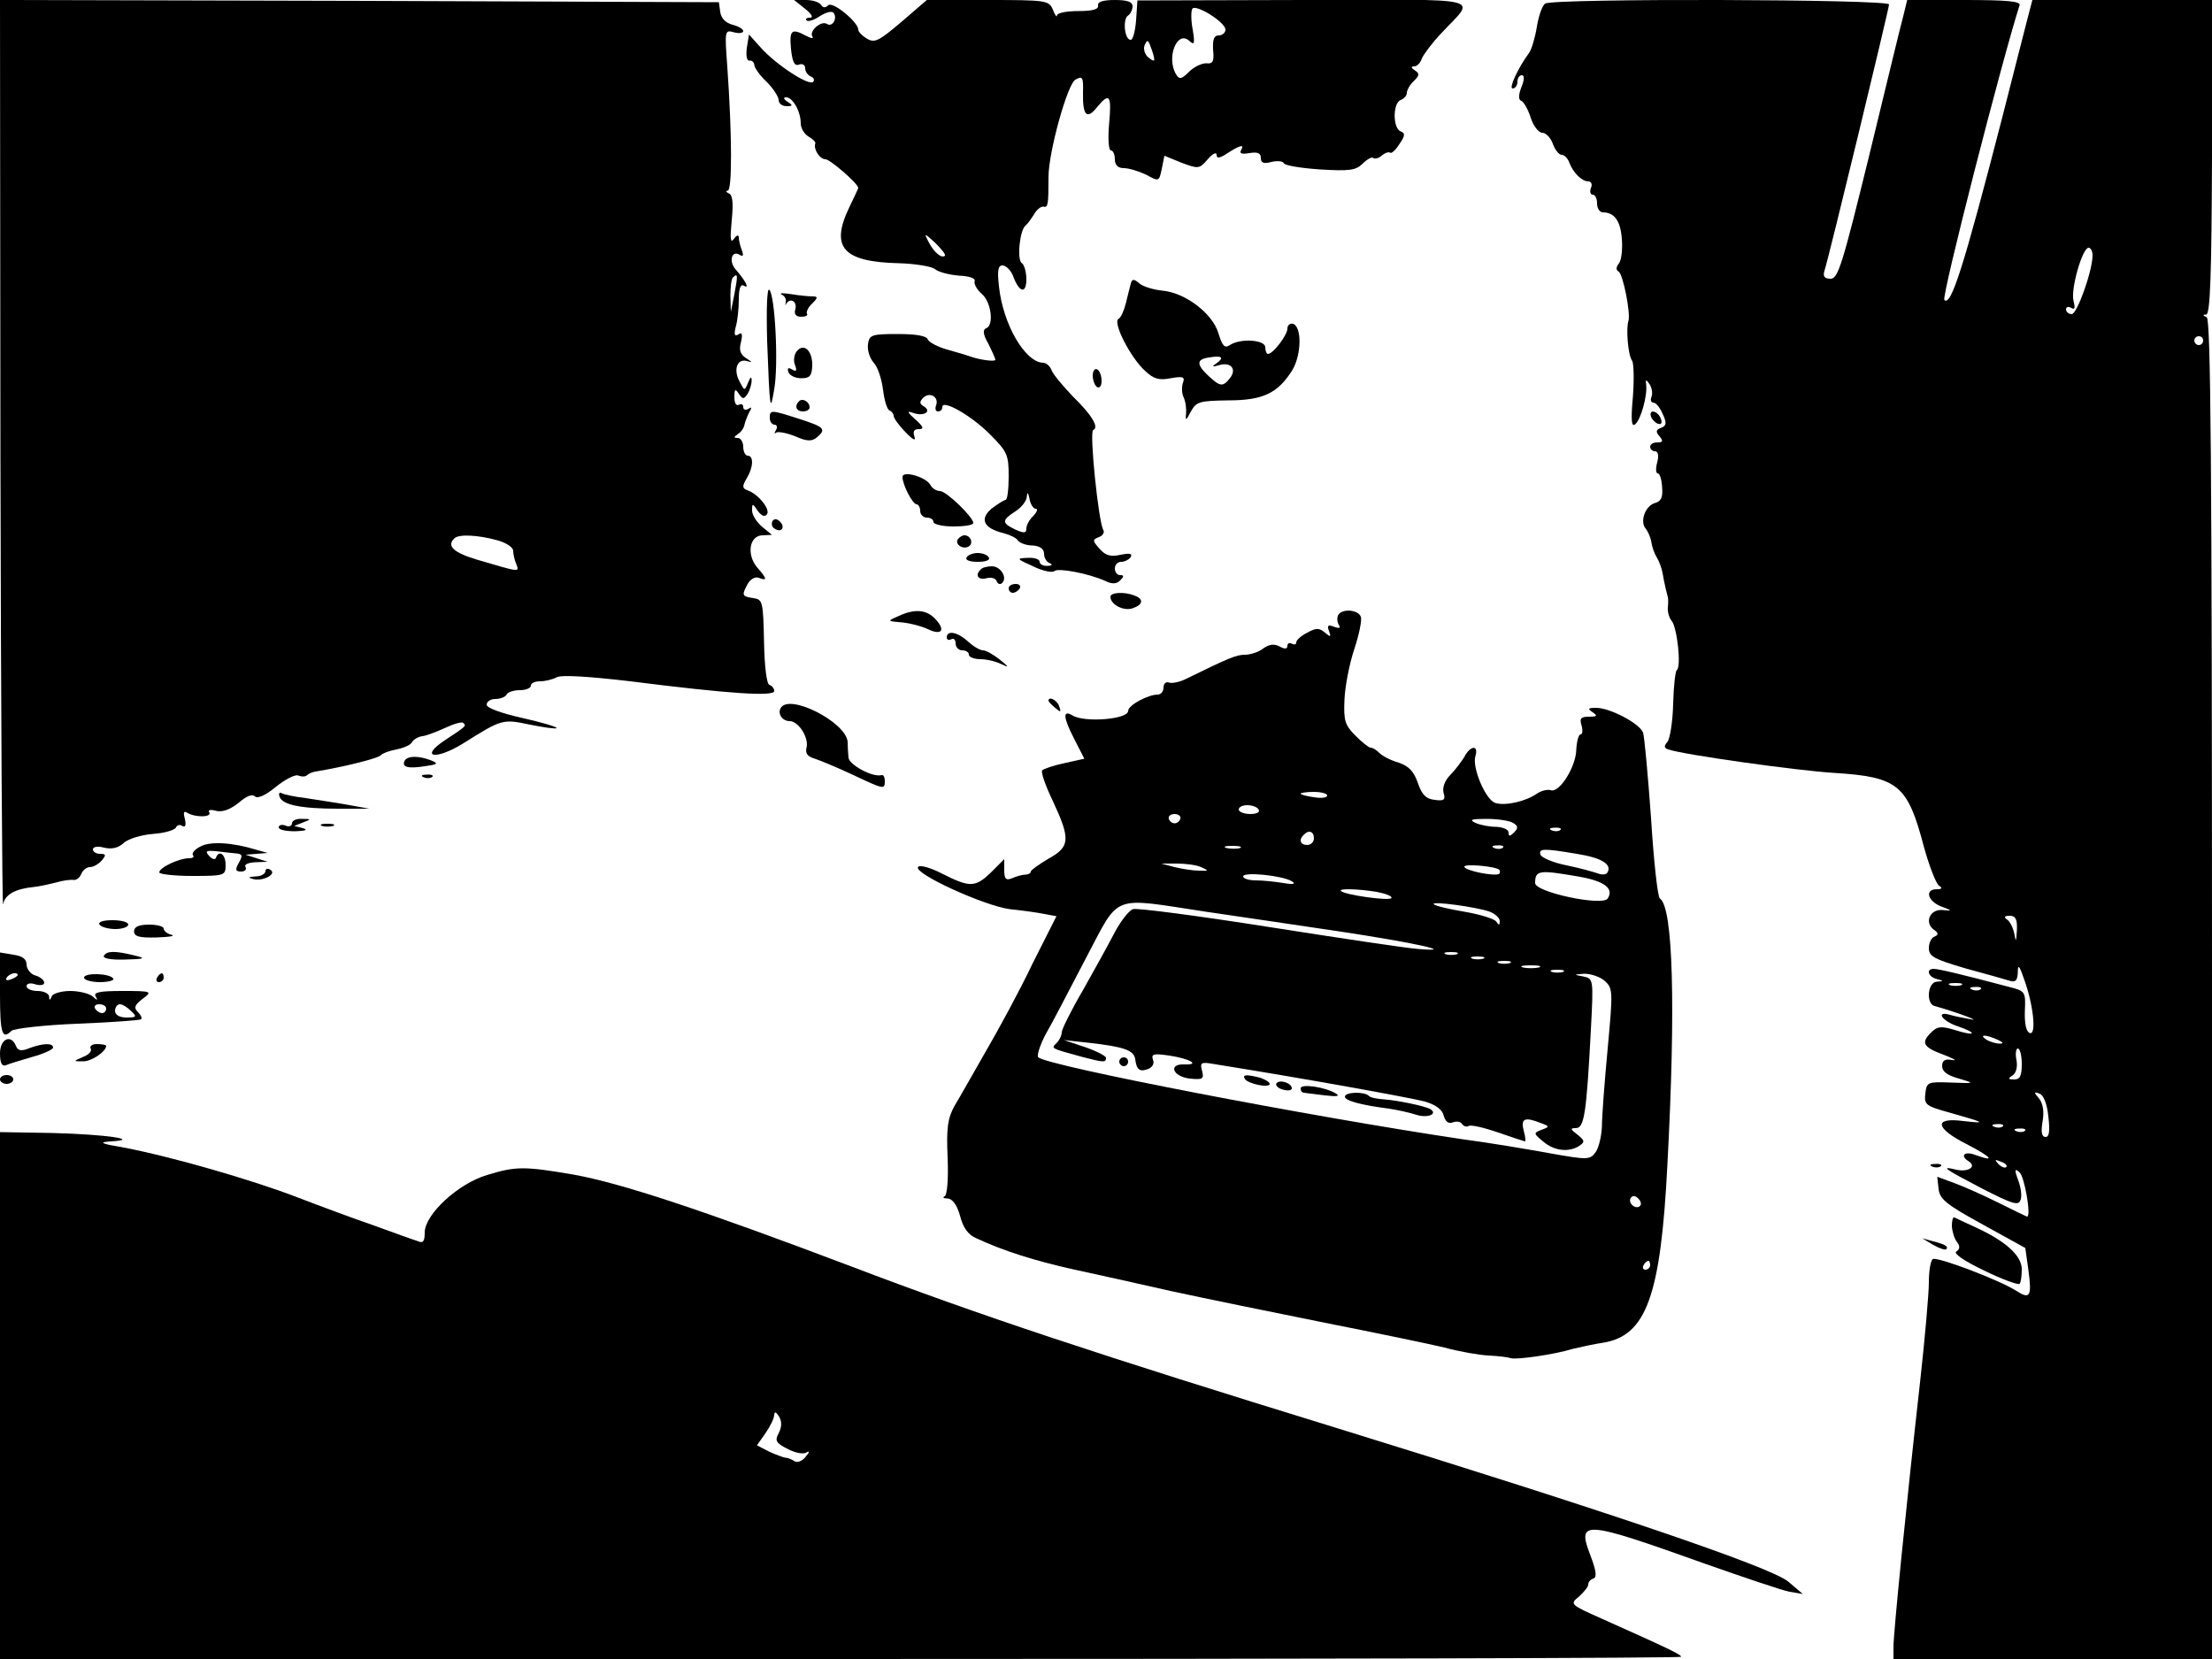
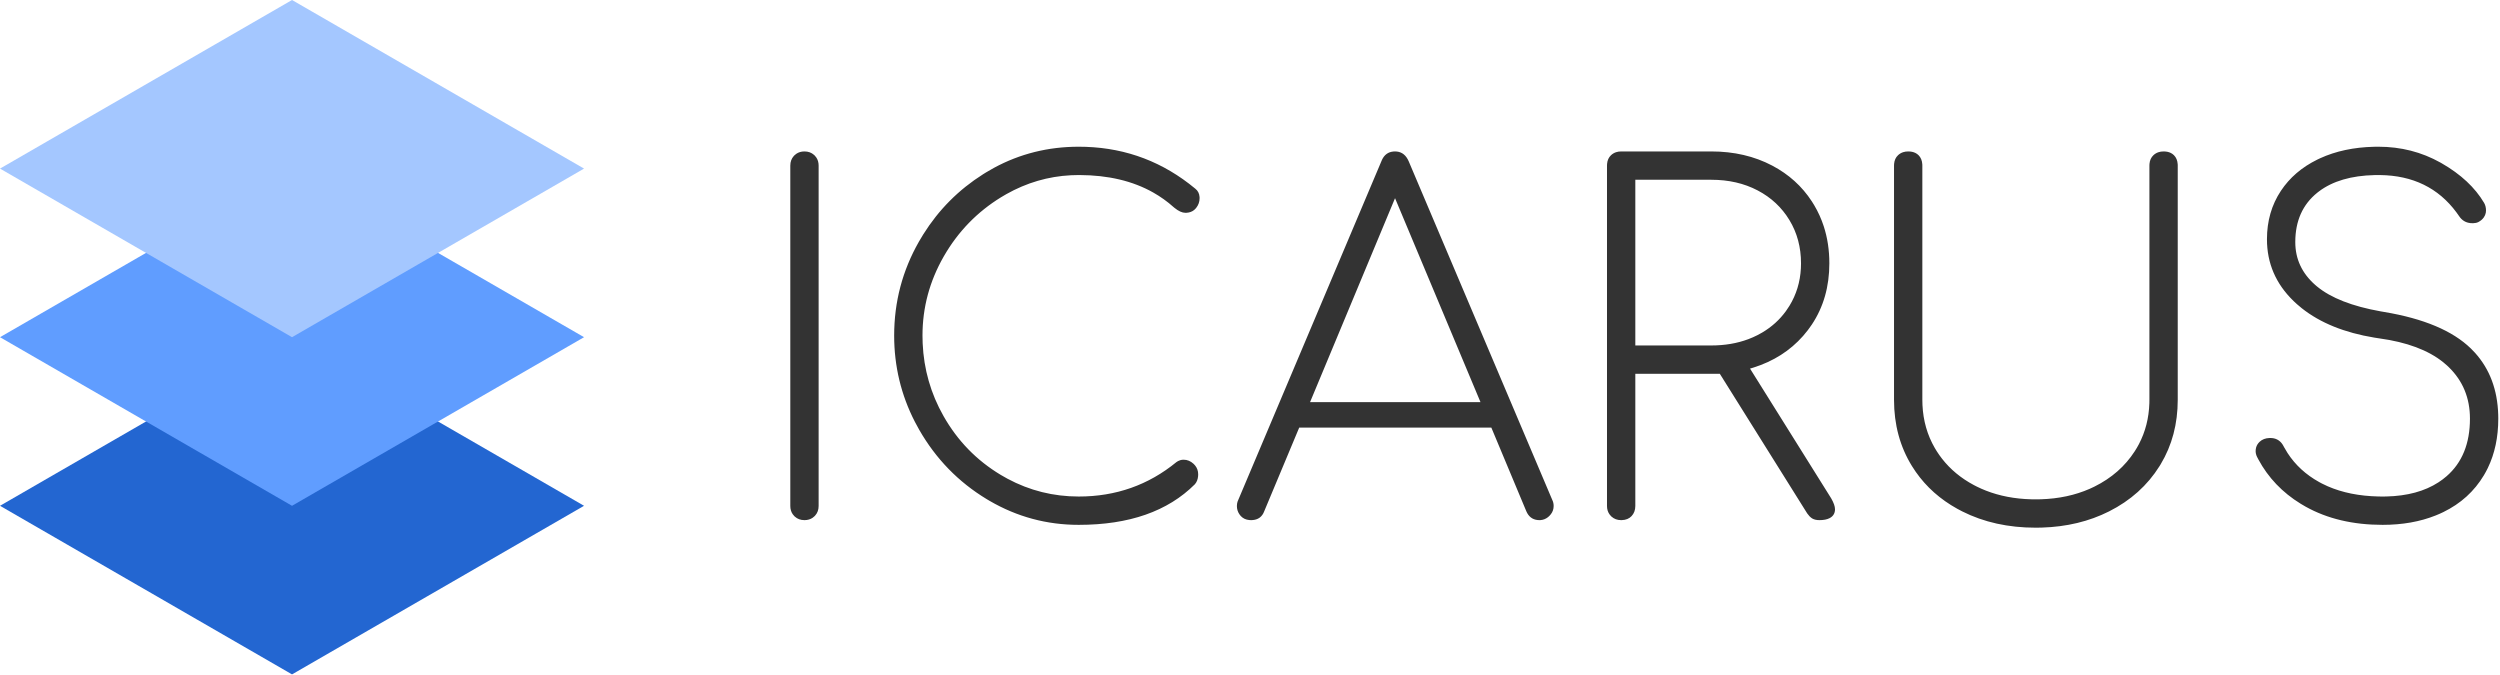
- <svg xmlns="http://www.w3.org/2000/svg" version="1.0" width="500pt" height="375pt" viewBox="0 0 500 375" preserveAspectRatio="xMidYMid meet">
-   <g transform="translate(0,375) scale(0.1,-0.1)" fill="#000000" stroke="none">
-     <path d="M1 2718 c1 -568 4 -1023 6 -1012 4 22 28 35 69 39 11 1 34 6 50 10 16 5 34 7 40 6 7 -1 14 5 18 14 3 8 12 15 19 15 8 0 20 7 27 15 10 12 10 15 -4 15 -9 0 -16 5 -16 10 0 6 11 8 25 4 17 -4 32 -1 44 10 10 10 41 19 67 21 27 2 50 9 52 15 2 5 9 7 14 3 7 -4 9 2 6 15 -4 15 -3 20 5 15 17 -11 57 -11 50 1 -4 5 3 7 16 3 14 -3 31 3 50 18 17 15 31 21 37 15 6 -6 24 2 47 21 21 17 44 29 51 26 8 -3 17 -3 20 1 4 3 12 7 19 8 62 10 143 30 148 37 3 4 19 10 35 13 16 3 32 10 35 16 4 7 15 13 24 14 9 1 32 10 52 19 19 9 37 14 40 11 7 -7 9 -6 -41 -39 -59 -39 -22 -46 40 -8 89 56 90 56 152 43 30 -6 57 -10 60 -8 2 3 -33 13 -77 23 -49 11 -81 23 -81 30 0 7 9 13 19 13 11 0 23 4 26 10 3 6 17 10 31 10 13 0 24 5 24 10 0 6 9 10 21 10 11 0 28 4 37 9 11 6 73 2 167 -9 221 -28 325 -35 325 -22 0 6 -5 12 -11 14 -6 2 -11 41 -12 98 -2 90 -3 95 -24 98 -26 4 -27 6 -13 32 6 11 17 17 25 14 20 -8 19 -2 -4 24 -24 29 -17 72 13 72 l21 1 -22 18 c-13 11 -23 27 -23 37 0 17 1 17 13 -1 9 -12 16 -14 21 -7 7 12 -21 46 -45 54 -11 4 -12 9 -1 27 15 25 16 51 2 51 -5 0 -10 9 -10 20 0 11 -6 20 -12 20 -10 0 -10 2 0 9 7 4 14 14 15 22 2 8 7 20 11 28 6 10 5 12 -2 7 -7 -4 -12 -2 -12 4 0 6 -4 8 -10 5 -6 -3 -10 4 -10 17 0 19 2 20 10 8 9 -13 11 -13 20 0 5 8 9 22 9 30 0 10 -3 8 -8 -5 -8 -19 -8 -19 -19 2 -15 27 -6 53 16 47 14 -4 13 -3 -1 6 -14 9 -17 19 -12 37 4 18 2 23 -6 17 -9 -5 -10 0 -6 17 4 13 7 41 7 62 0 26 4 36 12 31 13 -8 3 12 -20 38 -15 18 -8 43 10 32 8 -5 9 -1 5 10 -4 10 -7 23 -7 29 0 7 -5 6 -11 -3 -8 -11 -9 0 -5 42 4 40 2 58 -7 61 -6 3 -7 6 -2 6 10 1 10 124 -1 280 -6 82 -6 84 15 78 11 -3 21 -2 21 3 0 4 -11 11 -24 14 -15 4 -26 14 -28 29 l-3 22 -812 3 -813 2 1 -1032z m1659 367 l-8 -40 -1 36 c0 20 2 39 6 42 11 11 11 4 3 -38z m-537 -556 c20 -5 37 -16 37 -24 0 -7 3 -21 7 -30 7 -19 10 -19 -89 10 -53 16 -69 31 -51 48 9 10 53 8 96 -4z" />
-     <path d="M1820 3730 c15 -12 19 -20 11 -20 -8 0 -11 -3 -8 -6 4 -4 18 1 31 10 15 9 27 12 31 6 8 -13 -4 -32 -16 -24 -13 8 -40 -16 -33 -28 4 -6 -2 -5 -14 1 -33 18 -38 13 -34 -30 3 -29 8 -39 18 -35 8 3 14 -1 14 -8 0 -8 6 -16 13 -19 6 -2 9 -8 5 -12 -9 -10 -83 38 -118 77 l-27 30 -5 -31 c-2 -17 0 -29 6 -28 5 1 10 -3 11 -9 0 -7 12 -24 28 -39 15 -15 27 -34 27 -41 0 -8 8 -14 18 -14 14 0 15 2 2 10 -9 6 -10 10 -3 10 15 0 33 -32 33 -59 0 -11 8 -24 18 -30 9 -5 16 -12 15 -15 -5 -13 10 -36 23 -36 10 0 74 -55 74 -65 0 -1 -9 -20 -20 -43 -44 -91 -15 -124 112 -127 36 -1 73 -7 81 -13 8 -7 32 -13 54 -15 24 -1 39 -6 36 -13 -2 -5 5 -19 17 -29 21 -19 27 -71 9 -77 -8 -3 -7 -14 5 -35 9 -18 16 -34 16 -36 0 -5 -30 -1 -50 5 -8 3 -34 11 -56 17 -23 6 -44 17 -47 24 -3 8 -27 12 -68 12 -59 0 -64 -2 -67 -23 -2 -13 4 -32 13 -42 9 -9 18 -37 21 -61 3 -24 9 -45 15 -47 5 -2 9 -8 9 -12 0 -5 12 -22 27 -37 16 -17 24 -21 20 -10 -4 12 -1 17 10 17 12 0 11 5 -8 22 -18 16 -20 20 -6 15 24 -9 44 2 26 14 -11 6 -11 11 -2 20 14 14 36 2 29 -17 -3 -8 -1 -14 4 -14 6 0 10 4 10 10 0 18 65 -19 107 -61 40 -40 43 -47 43 -96 0 -29 -3 -53 -7 -53 -5 -1 -19 -10 -32 -20 -27 -23 -18 -44 27 -55 15 -4 30 -11 33 -17 4 -5 18 -11 33 -11 17 -1 26 -8 26 -19 0 -9 6 -19 13 -21 7 -3 5 -6 -5 -6 -10 -1 -18 4 -18 9 0 6 -12 10 -27 9 -26 -1 -26 -2 12 -19 22 -11 44 -15 48 -11 8 8 77 -5 115 -22 16 -8 26 -7 34 1 9 9 9 12 0 12 -7 0 -12 7 -12 15 0 8 6 15 14 15 8 0 18 5 22 11 4 8 -3 9 -23 5 -22 -5 -34 -2 -47 13 -17 19 -17 21 -2 27 9 3 13 11 10 16 -11 17 -32 223 -23 226 14 6 -3 34 -46 76 -22 23 -44 49 -48 59 -3 9 -12 17 -19 17 -41 1 -91 87 -100 173 -4 36 -2 47 8 47 8 0 19 -11 24 -24 14 -38 30 -41 30 -7 0 16 -5 33 -10 36 -12 7 -5 75 8 85 4 3 12 14 19 25 6 11 16 19 22 18 10 -3 11 5 11 67 0 56 43 211 61 220 16 9 18 6 17 -30 -1 -52 9 -61 32 -32 28 34 33 27 27 -38 -3 -33 -1 -60 4 -60 5 0 9 -9 9 -20 0 -13 7 -20 20 -20 12 0 34 -7 51 -15 29 -16 29 -15 35 13 l6 30 39 -16 c38 -14 40 -14 59 8 11 13 20 17 20 10 0 -9 7 -8 25 4 28 18 39 21 30 6 -4 -7 3 -9 19 -6 19 3 26 0 26 -11 0 -11 6 -14 24 -9 13 3 26 2 28 -3 2 -5 38 -11 82 -14 66 -4 81 -2 96 13 10 10 21 16 24 13 3 -3 12 -1 19 5 8 7 16 9 19 7 3 -3 12 5 21 19 13 19 14 25 3 29 -18 7 -18 64 0 71 8 3 14 10 14 16 0 6 7 19 16 27 13 13 13 17 2 24 -9 6 -9 9 -1 9 6 0 14 8 17 18 4 9 23 35 44 57 78 84 112 76 -311 75 l-376 -1 -3 -45 c-2 -24 -7 -44 -12 -44 -14 -1 -19 47 -6 55 5 3 10 13 10 21 0 10 -12 14 -40 14 -27 0 -39 -4 -38 -12 2 -9 -12 -13 -44 -13 -27 0 -48 -4 -49 -10 0 -5 -4 0 -9 13 -9 21 -14 22 -147 22 l-138 0 -58 -50 c-51 -43 -60 -48 -78 -37 -10 6 -19 15 -19 20 0 17 -58 65 -68 55 -6 -6 -12 -6 -16 1 -4 6 -19 11 -34 11 l-27 0 25 -20z m950 -47 c0 -7 -7 -13 -15 -13 -11 0 -14 -9 -13 -32 3 -27 -1 -33 -15 -31 -11 0 -28 -8 -39 -19 -17 -17 -22 -18 -29 -7 -24 38 2 103 30 76 11 -10 12 -5 7 26 -4 20 -4 42 -1 47 7 12 75 -30 75 -47z m-161 -67 c1 -5 -5 -3 -13 4 -8 6 -12 19 -9 27 6 14 8 14 14 -3 4 -10 8 -23 8 -28z m-473 -444 c-8 -7 -25 8 -37 31 -11 21 -10 21 15 -2 14 -14 24 -26 22 -29z m205 -572 c6 0 3 -7 -5 -16 -9 -8 -16 -21 -16 -29 0 -10 -5 -11 -25 -2 -31 15 -31 21 0 41 14 9 26 24 26 34 1 11 3 9 6 -5 2 -13 9 -23 14 -23z" />
-     <path d="M3493 3742 c-7 -4 -15 -28 -19 -52 -4 -25 -12 -52 -18 -60 -25 -34 -46 -80 -37 -80 6 0 11 7 11 15 0 8 4 15 10 15 6 0 6 -10 -1 -27 -7 -18 -7 -29 0 -31 5 -2 15 -19 21 -38 6 -19 18 -34 26 -34 8 0 19 -11 24 -25 5 -14 14 -25 20 -25 6 0 14 -8 17 -17 9 -24 29 -43 43 -43 7 0 10 -7 6 -15 -3 -8 -1 -15 4 -15 6 0 10 -9 10 -20 0 -11 6 -20 13 -20 26 0 40 -19 43 -60 2 -24 -1 -49 -7 -56 -6 -8 -7 -14 0 -18 10 -7 27 -94 22 -111 -6 -17 -1 -78 8 -90 4 -5 5 -42 2 -82 -5 -53 -3 -69 5 -62 13 10 28 65 25 89 -2 13 0 13 8 1 5 -8 7 -20 4 -28 -3 -7 -1 -13 4 -13 6 0 15 -11 21 -25 10 -21 9 -27 -3 -32 -12 -4 -13 -9 -4 -19 9 -11 8 -14 -5 -14 -9 0 -16 -4 -16 -10 0 -5 5 -10 11 -10 7 0 9 -10 5 -25 -4 -14 -3 -25 1 -25 5 0 9 -14 10 -31 2 -23 -2 -32 -16 -36 -22 -6 -35 -42 -21 -58 5 -6 11 -20 13 -31 1 -10 7 -26 12 -34 5 -8 11 -24 13 -35 4 -24 10 -48 12 -55 1 -3 1 -13 0 -23 -1 -10 3 -24 9 -31 12 -15 22 -104 11 -111 -3 -2 -7 -36 -8 -76 -1 -40 -7 -78 -13 -86 -8 -9 -8 -14 2 -17 34 -12 292 -48 374 -53 146 -9 167 -27 204 -168 12 -43 27 -82 34 -87 8 -5 7 -8 -5 -8 -28 0 -21 -27 10 -39 26 -10 26 -10 2 -8 -28 2 -41 -29 -18 -45 10 -7 10 -11 1 -15 -7 -2 -13 -14 -13 -26 0 -19 12 -25 83 -46 45 -12 90 -25 100 -28 13 -4 17 1 18 18 0 20 3 18 13 -11 22 -58 30 -131 14 -125 -8 3 -12 21 -11 50 2 43 1 45 -35 54 -109 29 -161 41 -171 41 -18 0 -13 -18 7 -23 16 -4 16 -5 0 -6 -21 -1 -25 -50 -5 -55 50 -14 106 -35 82 -30 -16 3 -38 7 -47 10 -35 10 -17 -15 18 -26 46 -16 39 -23 -8 -8 -30 9 -39 8 -52 -5 -25 -24 -19 -34 27 -51 23 -9 32 -14 20 -12 -17 3 -23 -1 -23 -14 0 -12 12 -21 38 -28 37 -11 36 -11 -18 -9 -53 2 -55 1 -58 -25 -3 -25 1 -28 55 -43 81 -23 85 -25 31 -19 -68 9 -64 -16 7 -52 56 -29 68 -42 21 -25 -25 10 -37 -1 -16 -14 19 -12 -1 -25 -28 -19 -37 9 -29 3 61 -44 65 -33 79 -38 84 -25 4 9 1 29 -5 45 -9 24 -8 28 3 18 11 -9 27 -100 17 -100 -1 0 -30 14 -64 31 -34 17 -79 37 -101 45 l-38 14 3 -28 c3 -23 18 -35 100 -80 l96 -53 7 -50 c8 -59 4 -67 -27 -47 -37 24 -179 78 -189 72 -5 -3 -9 -26 -9 -52 0 -26 -9 -128 -20 -227 -31 -276 -60 -566 -60 -597 l0 -28 360 0 360 0 0 1514 c0 1202 -3 1515 -12 1519 -9 4 -10 6 -1 6 9 1 12 91 13 356 l1 355 -203 0 -204 0 -11 -42 c-6 -24 -32 -124 -57 -223 -88 -341 -116 -428 -131 -413 -7 7 131 545 170 666 3 9 -26 12 -125 12 l-129 0 -9 -37 c-6 -21 -40 -163 -77 -315 -60 -244 -70 -278 -87 -278 -14 0 -18 5 -14 18 11 34 146 593 146 602 0 12 -759 14 -777 2z m1237 -569 c0 -35 -35 -133 -47 -133 -7 0 -13 5 -13 11 0 5 5 7 12 3 8 -5 9 0 5 16 -7 26 20 120 34 120 5 0 9 -8 9 -17z m250 -193 c0 -5 -4 -10 -10 -10 -5 0 -10 5 -10 10 0 6 5 10 10 10 6 0 10 -4 10 -10z m-421 -1332 c-2 -28 -2 -29 -6 -8 -3 14 -10 28 -17 32 -7 5 -5 8 7 8 13 0 17 -8 16 -32z m-126 -125 c-7 -2 -19 -2 -25 0 -7 3 -2 5 12 5 14 0 19 -2 13 -5z m44 -9 c-3 -3 -12 -4 -19 -1 -8 3 -5 6 6 6 11 1 17 -2 13 -5z m38 -114 c13 -6 15 -9 5 -9 -8 0 -22 4 -30 9 -18 12 -2 12 25 0z m55 -55 c0 -27 -4 -35 -17 -35 -14 0 -15 2 -4 9 8 5 12 19 9 35 -3 14 -1 26 3 26 5 0 9 -16 9 -35z m60 -118 c4 -34 2 -47 -6 -47 -9 0 -11 11 -7 35 4 22 1 41 -8 52 -12 14 -12 16 1 11 9 -3 17 -22 20 -51z m-103 -23 c-3 -3 -12 -4 -19 -1 -8 3 -5 6 6 6 11 1 17 -2 13 -5z m50 -10 c-3 -3 -12 -4 -19 -1 -8 3 -5 6 6 6 11 1 17 -2 13 -5z m-42 -82 c-3 -3 -11 0 -18 7 -9 10 -8 11 6 5 10 -3 15 -9 12 -12z" />
-     <path d="M2556 3109 c-2 -8 -7 -27 -11 -44 -4 -16 -11 -33 -17 -36 -13 -8 27 -87 60 -117 20 -19 32 -22 58 -17 28 5 33 3 28 -10 -3 -8 -3 -23 1 -32 5 -10 7 -27 6 -38 -2 -17 0 -16 11 5 12 22 19 24 84 25 79 0 112 16 145 68 21 35 22 98 2 105 -7 2 -13 -3 -13 -11 0 -14 -32 -57 -44 -57 -3 0 -6 7 -6 15 0 17 -56 21 -80 5 -12 -8 -17 -2 -26 27 -13 44 -74 91 -126 96 -20 2 -44 9 -52 16 -13 11 -17 11 -20 0z m194 -180 c-12 -8 -10 -9 7 -4 26 7 39 -10 23 -30 -16 -20 -22 -19 -48 5 -28 26 -28 38 1 42 29 5 35 0 17 -13z" />
-     <path d="M1734 2980 c6 -159 7 -164 16 -110 10 55 2 212 -11 225 -5 5 -7 -38 -5 -115z" />
-     <path d="M1767 3084 c7 -3 11 -11 9 -17 -1 -7 -1 -9 1 -4 9 15 25 6 21 -11 -4 -12 1 -18 13 -18 10 0 16 3 13 7 -2 4 3 15 12 23 13 13 13 16 1 16 -8 0 -30 2 -48 5 -19 3 -29 3 -22 -1z" />
-     <path d="M1801 2956 c-6 -7 -8 -22 -4 -31 5 -13 3 -16 -7 -10 -8 5 -11 3 -8 -6 3 -8 16 -14 29 -14 19 0 24 5 25 28 1 34 -19 53 -35 33z" />
-     <path d="M2470 2901 c0 -11 5 -23 10 -26 6 -3 10 3 10 14 0 11 -4 23 -10 26 -5 3 -10 -3 -10 -14z" />
-     <path d="M1806 2843 c-11 -11 -6 -23 9 -23 8 0 15 4 15 9 0 13 -16 22 -24 14z" />
-     <path d="M1740 2805 c0 -8 5 -15 11 -15 5 0 7 -6 3 -12 -4 -7 -4 -10 0 -6 4 3 23 0 43 -8 27 -12 38 -12 49 -3 23 19 17 24 -39 42 -65 21 -67 21 -67 2z" />
-     <path d="M3732 2808 c2 -6 10 -14 16 -16 7 -2 10 2 6 12 -7 18 -28 22 -22 4z" />
-     <path d="M2040 2672 c0 -18 23 -62 32 -62 4 0 8 -7 8 -15 0 -8 7 -15 15 -15 8 0 15 -4 15 -10 0 -5 20 -10 45 -10 25 0 45 3 45 8 0 13 -61 72 -75 72 -8 0 -18 6 -22 14 -10 18 -63 33 -63 18z" />
-     <path d="M1746 2572 c-3 -6 -1 -14 5 -17 15 -10 25 3 12 16 -7 7 -13 7 -17 1z" />
-     <path d="M2165 2531 c-7 -12 12 -24 25 -16 11 7 4 25 -10 25 -5 0 -11 -4 -15 -9z" />
-     <path d="M2185 2490 c-4 -6 7 -10 25 -10 18 0 29 4 25 10 -3 6 -15 10 -25 10 -10 0 -22 -4 -25 -10z" />
-     <path d="M2217 2463 c-14 -13 -6 -25 13 -20 10 3 21 0 23 -7 2 -6 8 -8 12 -4 13 12 -3 38 -23 38 -10 0 -22 -3 -25 -7z" />
-     <path d="M2280 2420 c0 -5 4 -10 9 -10 6 0 13 5 16 10 3 6 -1 10 -9 10 -9 0 -16 -4 -16 -10z" />
-     <path d="M2510 2401 c0 -17 29 -33 50 -26 24 8 26 21 4 29 -23 9 -54 7 -54 -3z" />
-     <path d="M2030 2357 c-25 -11 -25 -11 10 -14 19 -2 45 -9 57 -15 31 -15 41 -3 18 22 -20 22 -47 25 -85 7z" />
-     <path d="M3025 2360 c-3 -5 -3 -15 1 -22 5 -8 2 -9 -10 -5 -14 6 -17 3 -12 -9 5 -14 4 -15 -9 -4 -13 11 -20 11 -40 0 -14 -7 -25 -17 -25 -22 0 -5 -4 -6 -10 -3 -5 3 -10 1 -10 -5 0 -7 -6 -8 -18 -1 -12 6 -23 5 -37 -5 -10 -8 -29 -14 -41 -14 -20 0 -38 -8 -134 -55 -14 -7 -31 -10 -37 -8 -7 3 -13 -2 -13 -11 0 -9 -6 -16 -13 -16 -22 0 -67 -24 -67 -37 0 -19 -99 -27 -126 -10 -22 13 -21 -4 3 -51 l24 -47 -45 -10 c-24 -5 -47 -13 -50 -16 -4 -3 7 -35 24 -70 40 -86 39 -103 -10 -130 -22 -13 -40 -26 -40 -29 0 -4 -6 -7 -12 -7 -7 0 -21 -4 -30 -8 -14 -6 -18 -2 -18 18 l0 25 -29 -29 c-36 -35 -48 -36 -111 -4 -27 14 -52 21 -55 15 -9 -15 149 -87 207 -95 29 -3 65 -8 79 -11 l27 -5 -55 -109 c-29 -61 -77 -149 -105 -197 -28 -49 -59 -104 -70 -122 -16 -29 -19 -50 -16 -118 2 -49 -1 -85 -7 -87 -5 -3 -2 -5 7 -5 11 -1 21 -14 28 -39 7 -27 18 -43 37 -51 62 -29 133 -51 218 -70 50 -11 151 -33 225 -50 74 -16 230 -48 345 -71 116 -23 237 -48 270 -56 33 -9 78 -17 100 -18 22 -1 45 -4 50 -6 12 -4 98 8 140 21 17 4 48 11 69 14 97 16 130 105 145 403 19 356 13 582 -17 601 -5 3 -14 85 -20 182 -7 97 -15 184 -18 193 -8 21 -75 56 -106 56 -19 0 -20 -2 -8 -10 12 -8 10 -10 -8 -10 -19 0 -22 -4 -17 -20 3 -11 2 -20 -2 -20 -5 0 -9 -16 -10 -35 -1 -39 -39 -99 -58 -91 -7 2 -21 -1 -31 -8 -26 -18 -72 -28 -94 -21 -22 7 -53 80 -45 106 8 26 -12 24 -25 -2 -7 -11 -21 -30 -32 -41 -12 -12 -18 -28 -15 -40 5 -16 1 -19 -20 -16 -20 2 -29 12 -38 38 -9 26 -20 38 -43 46 -18 5 -37 15 -44 22 -7 7 -15 12 -20 12 -4 0 -19 12 -34 27 -24 24 -27 34 -25 81 1 29 11 81 22 114 11 33 18 67 15 74 -6 16 -42 19 -51 4z m-25 -408 c0 -5 -13 -7 -30 -4 -16 2 -30 6 -30 8 0 2 14 4 30 4 17 0 30 -4 30 -8z m-155 -32 c4 -6 -5 -10 -19 -10 -14 0 -26 5 -26 10 0 6 9 10 19 10 11 0 23 -4 26 -10z m-177 -21 c-2 -6 -8 -10 -13 -10 -5 0 -11 4 -13 10 -2 6 4 11 13 11 9 0 15 -5 13 -11z m752 -9 c12 -7 12 -12 2 -22 -9 -9 -12 -9 -12 0 0 7 -12 12 -27 13 -16 0 -37 4 -48 9 -15 7 -9 9 25 9 25 0 52 -4 60 -9z m107 -16 c-3 -3 -12 -4 -19 -1 -8 3 -5 6 6 6 11 1 17 -2 13 -5z m-557 -19 c0 -8 -7 -15 -15 -15 -16 0 -20 12 -8 23 11 12 23 8 23 -8z m-167 -22 c-7 -2 -21 -2 -30 0 -10 3 -4 5 12 5 17 0 24 -2 18 -5z m594 1 c-3 -3 -12 -4 -19 -1 -8 3 -5 6 6 6 11 1 17 -2 13 -5z m167 -14 c57 -9 81 -24 69 -43 -3 -4 -12 -5 -22 -1 -9 3 -40 12 -70 18 -30 6 -56 17 -59 24 -4 14 5 15 82 2z m-849 -30 c18 -8 18 -9 -5 -8 -14 0 -38 4 -55 8 l-30 8 35 0 c19 0 44 -3 55 -8z m674 -6 c2 -2 2 -6 0 -9 -8 -7 -79 7 -79 16 0 7 70 1 79 -7z m-469 -26 c10 -6 4 -8 -19 -4 -18 3 -46 6 -62 6 -16 0 -29 4 -29 9 0 11 89 2 110 -11z m646 11 c60 -10 83 -27 68 -50 -11 -18 -164 14 -164 35 0 29 9 30 96 15z m-454 -35 c21 -4 36 -10 33 -14 -4 -7 -105 7 -114 16 -6 6 38 5 81 -2z m-385 -45 c76 -11 210 -31 298 -44 173 -26 273 -48 180 -40 -27 2 -180 25 -339 50 -159 25 -296 43 -305 40 -9 -3 -27 -26 -41 -52 -14 -27 -46 -85 -72 -131 -27 -46 -48 -89 -48 -95 0 -7 -5 -18 -12 -25 -12 -12 -15 -11 58 -31 50 -13 54 -13 54 -2 0 4 -21 15 -47 24 l-48 16 55 -6 c81 -9 103 -17 106 -37 3 -24 10 -30 30 -22 9 4 14 12 10 21 -4 13 2 14 37 9 46 -7 71 -21 35 -20 -38 2 -28 -27 11 -32 30 -3 33 -1 28 18 -5 18 -2 20 26 15 207 -33 449 -77 478 -85 24 -7 39 -18 42 -31 4 -14 11 -20 21 -16 8 3 18 2 21 -4 4 -5 10 -7 15 -4 5 3 35 -4 67 -15 31 -11 59 -20 60 -20 2 0 1 11 -3 25 -7 27 3 31 40 16 19 -7 19 -8 0 -15 -18 -7 -18 -8 5 -27 25 -21 58 -24 81 -9 13 9 12 12 -4 25 -17 13 -17 15 -4 15 19 0 24 32 34 222 6 116 6 116 -18 121 -22 4 -21 4 3 6 15 0 36 -7 46 -16 19 -17 19 -23 7 -153 -7 -74 -13 -153 -13 -176 -1 -22 -7 -48 -14 -58 -13 -18 -18 -18 -103 -3 -49 9 -138 24 -199 32 -343 51 -935 165 -958 185 -4 3 3 26 16 51 14 24 54 101 91 172 79 149 54 139 273 106z m641 0 c12 -5 22 -14 22 -21 0 -10 -2 -10 -8 -1 -4 6 -36 16 -71 22 -35 6 -66 13 -70 17 -8 8 97 -6 127 -17z m-75 -96 c-7 -2 -19 -2 -25 0 -7 3 -2 5 12 5 14 0 19 -2 13 -5z m60 -10 c-7 -2 -19 -2 -25 0 -7 3 -2 5 12 5 14 0 19 -2 13 -5z m60 -10 c-7 -2 -19 -2 -25 0 -7 3 -2 5 12 5 14 0 19 -2 13 -5z m65 -10 c-10 -2 -26 -2 -35 0 -10 3 -2 5 17 5 19 0 27 -2 18 -5z m55 -10 c-7 -2 -19 -2 -25 0 -7 3 -2 5 12 5 14 0 19 -2 13 -5z m174 -529 c-9 -9 -28 6 -21 18 4 6 10 6 17 -1 6 -6 8 -13 4 -17z m23 -134 c0 -5 -5 -10 -11 -10 -5 0 -7 5 -4 10 3 6 8 10 11 10 2 0 4 -4 4 -10z" />
-     <path d="M2530 1350 c0 -5 5 -10 10 -10 6 0 10 5 10 10 0 6 -4 10 -10 10 -5 0 -10 -4 -10 -10z" />
-     <path d="M2814 1311 c7 -11 56 -21 56 -11 0 4 -10 10 -22 14 -32 8 -40 7 -34 -3z" />
-     <path d="M2885 1301 c-2 -5 4 -11 15 -14 11 -3 20 -2 20 3 0 12 -28 21 -35 11z" />
-     <path d="M2940 1290 c0 -6 3 -10 8 -10 4 -1 25 -3 47 -6 26 -3 35 -2 25 4 -24 15 -80 23 -80 12z" />
-     <path d="M3040 1271 c0 -9 37 -19 100 -27 19 -3 47 -9 62 -14 25 -8 49 2 31 13 -12 7 -75 20 -105 22 -15 1 -31 4 -34 8 -10 10 -54 9 -54 -2z" />
-     <path d="M2140 2309 c0 -5 5 -7 10 -4 6 3 10 -1 10 -9 0 -9 7 -16 15 -16 8 0 15 -4 15 -10 0 -5 12 -10 26 -10 14 0 35 -5 47 -11 19 -9 18 -7 -3 10 -14 11 -31 21 -38 21 -7 0 -22 9 -34 20 -24 22 -48 26 -48 9z" />
-     <path d="M2370 2166 c0 -2 7 -9 15 -16 13 -11 14 -10 9 4 -5 14 -24 23 -24 12z" />
-     <path d="M1765 2150 c-8 -13 3 -30 20 -30 20 0 44 -38 38 -60 -3 -13 2 -20 19 -25 12 -4 51 -20 85 -36 72 -34 73 -34 73 -14 0 8 -3 14 -7 13 -20 -6 -73 23 -75 39 -1 10 -2 26 -2 36 -3 44 -131 110 -151 77z" />
-     <path d="M915 2031 c-8 -15 7 -19 45 -13 29 4 32 6 15 13 -28 11 -53 11 -60 0z" />
-     <path d="M958 1993 c7 -3 16 -2 19 1 4 3 -2 6 -13 5 -11 0 -14 -3 -6 -6z" />
-     <path d="M632 1949 c6 -18 47 -27 133 -27 l70 0 -50 9 c-27 5 -70 11 -94 15 -25 3 -49 8 -54 11 -5 3 -8 0 -5 -8z" />
-     <path d="M660 1889 c0 -6 -7 -9 -15 -5 -8 3 -15 1 -15 -4 0 -6 17 -9 38 -9 22 1 29 3 17 7 l-20 5 20 8 c19 7 19 8 -2 8 -13 1 -23 -4 -23 -10z" />
-     <path d="M728 1883 c6 -2 18 -2 25 0 6 3 1 5 -13 5 -14 0 -19 -2 -12 -5z" />
-     <path d="M452 1836 c-12 -6 -19 -15 -16 -19 4 -4 0 -7 -9 -7 -22 0 -67 -21 -67 -32 0 -4 34 -8 75 -8 73 0 75 1 75 25 0 24 -15 35 -22 16 -1 -5 -9 -3 -15 4 -10 11 -8 13 15 11 15 -2 35 -4 45 -5 15 -1 16 -5 7 -21 -9 -16 -8 -20 5 -20 9 0 13 5 10 10 -4 6 6 10 22 11 l28 1 -25 8 -25 8 25 2 25 2 -25 7 c-55 17 -106 20 -128 7z" />
-     <path d="M600 1781 c0 -6 -10 -12 -22 -12 -17 -1 -18 -3 -6 -6 23 -6 55 12 39 21 -6 4 -11 2 -11 -3z" />
-     <path d="M225 1660 c3 -5 19 -10 36 -10 16 0 29 5 29 10 0 6 -16 10 -36 10 -21 0 -33 -4 -29 -10z" />
-     <path d="M303 1645 c0 -12 12 -15 51 -14 28 1 43 3 34 6 -10 2 -18 9 -18 14 0 5 -15 9 -33 9 -23 0 -34 -5 -34 -15z" />
-     <path d="M0 1503 c0 -90 5 -104 26 -83 5 5 73 13 149 16 77 3 142 8 144 10 3 3 -1 10 -7 16 -10 10 -8 16 10 30 23 17 22 18 -45 18 -52 0 -66 -3 -61 -12 6 -10 4 -10 -7 0 -7 6 -30 12 -50 12 -21 0 -40 -6 -42 -12 -4 -10 -6 -10 -6 0 -1 6 -12 12 -26 12 -14 0 -25 5 -25 11 0 6 9 8 20 4 11 -3 20 -2 20 4 0 5 -9 13 -20 16 -11 3 -20 15 -20 25 0 12 -9 19 -30 22 l-30 5 0 -94z m40 43 c0 -2 -7 -7 -16 -10 -8 -3 -12 -2 -9 4 6 10 25 14 25 6z m200 -76 c0 -5 -4 -10 -9 -10 -6 0 -13 5 -16 10 -3 6 1 10 9 10 9 0 16 -4 16 -10z m56 -5 c14 -13 13 -15 -10 -15 -16 0 -26 6 -26 15 0 8 5 15 11 15 6 0 17 -7 25 -15z" />
-     <path d="M235 1590 c-4 -6 14 -10 47 -9 45 1 49 3 23 9 -44 11 -63 11 -70 0z" />
-     <path d="M190 1540 c0 -5 16 -10 36 -10 19 0 33 4 30 8 -7 12 -66 14 -66 2z" />
-     <path d="M355 1540 c-3 -5 -1 -10 4 -10 6 0 11 5 11 10 0 6 -2 10 -4 10 -3 0 -8 -4 -11 -10z" />
-     <path d="M0 1369 c0 -21 4 -30 13 -27 6 3 33 11 60 19 26 7 47 17 47 21 0 11 -23 10 -53 -1 -19 -8 -27 -6 -31 5 -11 27 -36 16 -36 -17z" />
-     <path d="M205 1380 c3 -6 -4 -14 -17 -19 -23 -10 -23 -10 -1 -10 19 -1 53 22 53 35 0 2 -9 4 -21 4 -11 0 -17 -5 -14 -10z" />
-     <path d="M0 1310 c0 -5 7 -10 15 -10 8 0 15 5 15 10 0 6 -7 10 -15 10 -8 0 -15 -4 -15 -10z" />
-     <path d="M0 596 l0 -596 1900 0 c1045 0 1900 2 1900 5 0 5 -27 18 -179 86 -72 32 -73 33 -52 50 11 10 21 22 21 27 0 6 5 12 12 14 8 3 6 18 -7 52 -31 81 -17 80 260 -19 88 -31 174 -60 190 -63 l30 -5 -33 28 c-39 33 -417 161 -1017 346 -546 168 -811 256 -1100 366 -335 127 -522 189 -629 208 -111 19 -130 19 -195 -1 -65 -19 -141 -89 -141 -130 0 -21 -4 -25 -17 -19 -10 3 -54 19 -98 35 -44 15 -122 44 -174 64 -101 39 -285 92 -391 112 -53 9 -58 12 -30 14 72 4 -12 16 -132 19 l-118 2 0 -595z m1760 -86 c-9 -16 -6 -22 20 -35 17 -9 36 -13 43 -8 8 4 7 1 -2 -10 -7 -9 -18 -14 -25 -10 -6 4 -15 8 -21 8 -5 1 -22 7 -37 14 l-27 14 19 27 c11 16 20 34 20 42 1 8 4 7 11 -4 7 -12 6 -24 -1 -38z" />
-     <path d="M4368 1113 c7 -3 16 -2 19 1 4 3 -2 6 -13 5 -11 0 -14 -3 -6 -6z" />
-     <path d="M4412 978 c1 -13 6 -29 12 -36 7 -9 6 -16 -2 -21 -7 -4 17 -21 63 -43 41 -20 77 -33 80 -30 3 3 5 18 5 33 0 31 -37 64 -105 95 -22 10 -43 20 -47 22 -4 2 -6 -7 -6 -20z" />
-     <path d="M4370 936 c14 -8 27 -12 29 -10 6 6 -1 11 -29 18 l-25 7 25 -15z" />
+ <svg xmlns="http://www.w3.org/2000/svg" version="1.1" width="949" height="256" viewbox="0 0 949 256">
+   <path fill="#2366d1" d="M110.851 128L221.703 192L110.851 256L0 192Z" />
+   <path fill="#609dff" d="M110.851 64L221.703 128L110.851 192L0 128Z" />
+   <path fill="#a4c7ff" d="M110.851 0L221.703 64L110.851 128L0 64Z" />
+   <g transform="translate(300, 55.695), scale(0.7)" fill="#333">
+     <path d="M 613.888 10.24 L 613.888 137.216 A 60.705 60.705 0 0 0 613.954 140.055 Q 614.553 152.847 620.602 163.316 A 50.135 50.135 0 0 0 621.696 165.12 A 51.598 51.598 0 0 0 624.562 169.185 Q 631.357 177.897 641.762 183.449 A 63.11 63.11 0 0 0 643.456 184.32 A 61.649 61.649 0 0 0 648.369 186.492 Q 659.467 190.833 672.846 191.198 A 90.809 90.809 0 0 0 675.328 191.232 A 90.563 90.563 0 0 0 678.104 191.19 Q 692.78 190.74 704.7 185.489 A 61.259 61.259 0 0 0 707.2 184.32 Q 721.152 177.408 729.088 165.12 A 49.502 49.502 0 0 0 731.322 161.299 Q 736.63 151.203 736.997 139.036 A 60.335 60.335 0 0 0 737.024 137.216 L 737.024 10.24 A 10.857 10.857 0 0 1 737.062 9.315 Q 737.313 6.384 739.2 4.608 A 7.256 7.256 0 0 1 741.925 2.981 Q 743.196 2.56 744.704 2.56 Q 746.956 2.56 748.602 3.369 A 6.472 6.472 0 0 1 750.336 4.608 Q 752.167 6.439 752.361 9.499 A 11.729 11.729 0 0 1 752.384 10.24 L 752.384 137.216 Q 752.384 156.807 743.135 172.194 A 64.077 64.077 0 0 1 742.528 173.184 Q 732.672 188.928 715.136 197.76 Q 698.912 205.931 678.635 206.543 A 109.71 109.71 0 0 1 675.328 206.592 Q 653.056 206.592 635.52 197.76 A 77.835 77.835 0 0 1 632.828 196.338 Q 618.963 188.661 610.337 176.346 A 65.778 65.778 0 0 1 608.256 173.184 Q 598.528 157.44 598.528 137.216 L 598.528 10.24 A 10.857 10.857 0 0 1 598.566 9.315 Q 598.817 6.384 600.704 4.608 A 7.256 7.256 0 0 1 603.429 2.981 Q 604.7 2.56 606.208 2.56 Q 608.46 2.56 610.106 3.369 A 6.472 6.472 0 0 1 611.84 4.608 Q 613.671 6.439 613.865 9.499 A 11.729 11.729 0 0 1 613.888 10.24 Z M 895.488 8.96 A 69.507 69.507 0 0 0 894.88 8.615 Q 879.509 0 861.184 0 A 100.005 100.005 0 0 0 858.79 0.028 Q 842.342 0.422 829.568 6.272 A 61.75 61.75 0 0 0 828.078 6.979 Q 815.456 13.172 808.32 23.936 Q 800.768 35.328 800.768 50.176 Q 800.768 69.697 815.175 83.659 A 59.222 59.222 0 0 0 817.024 85.376 A 60.63 60.63 0 0 0 819.68 87.606 Q 834.727 99.526 859.059 103.529 A 133.91 133.91 0 0 0 861.696 103.936 Q 884.116 107.004 896.419 116.925 A 41.61 41.61 0 0 1 898.432 118.656 A 43.592 43.592 0 0 1 899.28 119.455 Q 910.848 130.653 910.848 147.456 Q 910.848 167.68 898.176 178.688 A 39.281 39.281 0 0 1 893.72 182.034 Q 882.522 189.266 865.531 189.672 A 85.481 85.481 0 0 1 863.488 189.696 A 102.18 102.18 0 0 1 861.3 189.673 Q 845.567 189.336 833.654 184.112 A 55.097 55.097 0 0 1 830.592 182.656 A 56.619 56.619 0 0 1 829.066 181.842 Q 818.274 175.871 811.94 166.114 A 47.528 47.528 0 0 1 809.984 162.816 A 12.115 12.115 0 0 0 809.808 162.46 Q 807.734 158.428 803.571 158.002 A 9.942 9.942 0 0 0 802.56 157.952 A 12.194 12.194 0 0 0 802.217 157.957 Q 798.871 158.051 796.8 160 A 7.449 7.449 0 0 0 796.119 160.731 Q 794.934 162.191 794.688 164.094 A 8.003 8.003 0 0 0 794.624 165.12 A 6.218 6.218 0 0 0 794.708 166.137 Q 794.803 166.708 795.004 167.28 A 7.895 7.895 0 0 0 795.392 168.192 A 65.044 65.044 0 0 0 796.099 169.546 Q 804.091 184.419 819.055 193.615 A 74.4 74.4 0 0 0 821.76 195.2 Q 839.424 205.056 863.488 205.056 Q 879.548 205.056 892.299 199.951 A 62.036 62.036 0 0 0 896.384 198.144 Q 910.592 191.232 918.4 178.176 A 51.186 51.186 0 0 0 920.533 174.225 Q 926.208 162.515 926.208 147.456 A 72.811 72.811 0 0 0 926.178 145.354 Q 925.592 125.061 913.589 111.755 A 49.8 49.8 0 0 0 911.36 109.44 Q 896.512 94.976 864.256 89.6 A 157.882 157.882 0 0 1 862.446 89.288 Q 839.242 85.142 827.904 75.776 A 41.218 41.218 0 0 1 826.977 74.987 Q 816.128 65.472 816.128 51.712 A 49.293 49.293 0 0 1 816.128 51.578 Q 816.175 34.522 828.032 24.96 A 35.234 35.234 0 0 1 828.891 24.289 Q 840.118 15.794 859.213 15.381 A 91.194 91.194 0 0 1 861.184 15.36 A 73.044 73.044 0 0 1 862.037 15.365 Q 888.747 15.677 903.514 35.593 A 59.37 59.37 0 0 1 904.96 37.632 Q 907.22 41.022 911.076 41.419 A 10.261 10.261 0 0 0 912.128 41.472 A 14.543 14.543 0 0 0 912.743 41.459 Q 914.336 41.392 915.2 40.96 A 10.655 10.655 0 0 0 915.336 40.891 Q 916.348 40.366 917.135 39.681 A 7.607 7.607 0 0 0 918.4 38.272 Q 919.197 37.122 919.442 35.787 A 6.761 6.761 0 0 0 919.552 34.56 Q 919.552 32.256 918.528 30.464 Q 911.104 17.92 895.488 8.96 Z M 160.311 0.068 A 110.648 110.648 0 0 0 156.416 0 Q 131.565 0 110.402 11.483 A 99.343 99.343 0 0 0 106.112 13.952 A 109.009 109.009 0 0 0 104.543 14.926 Q 84.677 27.489 72.14 47.479 A 111.393 111.393 0 0 0 69.76 51.456 Q 56.32 75.008 56.32 102.4 Q 56.32 127.331 67.56 149.187 A 107.592 107.592 0 0 0 69.888 153.472 Q 83.456 177.152 106.496 191.104 A 103.444 103.444 0 0 0 108.082 192.045 Q 130.459 205.056 156.416 205.056 Q 197.376 205.056 219.392 183.04 Q 220.918 181.296 221.145 178.624 A 11.364 11.364 0 0 0 221.184 177.664 Q 221.184 174.906 219.514 172.852 A 8.614 8.614 0 0 0 218.752 172.032 A 10.501 10.501 0 0 0 218.638 171.925 Q 216.248 169.728 213.248 169.728 A 6.244 6.244 0 0 0 211.549 169.961 Q 210.906 170.141 210.291 170.463 A 7.508 7.508 0 0 0 209.408 171.008 Q 186.624 189.696 156.416 189.696 Q 135.765 189.696 117.743 180.022 A 87.237 87.237 0 0 1 114.048 177.92 Q 94.464 166.144 83.072 146.048 Q 72.704 127.758 71.772 106.604 A 95.549 95.549 0 0 1 71.68 102.4 Q 71.68 79.616 83.2 59.52 A 97.348 97.348 0 0 1 83.35 59.26 Q 94.847 39.346 114.304 27.392 A 88.056 88.056 0 0 1 117.155 25.713 Q 133.663 16.406 152.218 15.466 A 82.911 82.911 0 0 1 156.416 15.36 A 117.212 117.212 0 0 1 156.817 15.361 Q 180.184 15.441 196.829 24.848 A 63.01 63.01 0 0 1 207.872 32.768 A 23.034 23.034 0 0 0 208.339 33.158 Q 211.641 35.84 214.272 35.84 A 9.974 9.974 0 0 0 214.911 35.82 Q 217.343 35.664 219.009 34.296 A 6.873 6.873 0 0 0 219.904 33.408 A 9.994 9.994 0 0 0 220.133 33.126 Q 221.952 30.799 221.952 27.904 A 8.988 8.988 0 0 0 221.929 27.259 Q 221.724 24.398 219.648 22.784 A 110.881 110.881 0 0 0 219.543 22.697 Q 193.686 1.244 160.311 0.068 Z M 551.168 198.4 L 504.064 123.136 L 499.456 123.136 L 458.24 123.136 L 458.24 194.816 Q 458.24 198.144 456.192 200.32 Q 454.232 202.403 450.865 202.492 A 11.487 11.487 0 0 1 450.56 202.496 Q 447.452 202.496 445.349 200.598 A 7.871 7.871 0 0 1 445.056 200.32 A 7.525 7.525 0 0 1 444.182 199.275 Q 442.889 197.403 442.88 194.85 A 10.179 10.179 0 0 1 442.88 194.816 L 442.88 10.24 A 10.857 10.857 0 0 1 442.918 9.315 Q 443.169 6.384 445.056 4.608 A 7.256 7.256 0 0 1 447.781 2.981 Q 449.052 2.56 450.56 2.56 L 499.456 2.56 Q 517.888 2.56 532.48 10.24 Q 545.954 17.332 553.971 29.662 A 58.968 58.968 0 0 1 555.264 31.744 A 56.737 56.737 0 0 1 560.414 43.13 Q 563.456 52.468 563.456 63.232 Q 563.456 82.2 553.946 96.465 A 56.692 56.692 0 0 1 551.808 99.456 A 58.849 58.849 0 0 1 549.212 102.618 Q 538.621 114.637 522.253 119.779 A 72.195 72.195 0 0 1 520.448 120.32 L 564.48 190.72 Q 566.528 194.304 566.528 196.608 A 6.599 6.599 0 0 1 566.478 197.436 Q 566.253 199.208 565.035 200.395 A 5.625 5.625 0 0 1 564.352 200.96 A 6.473 6.473 0 0 1 563.547 201.443 Q 561.472 202.496 558.08 202.496 Q 555.751 202.496 554.27 201.649 A 4.911 4.911 0 0 1 553.984 201.472 Q 552.654 200.585 551.515 198.93 A 14.447 14.447 0 0 1 551.168 198.4 Z M 399.104 197.632 L 380.16 152.32 L 275.968 152.32 L 257.024 197.632 Q 255.324 202.248 250.396 202.483 A 11.297 11.297 0 0 1 249.856 202.496 A 10.258 10.258 0 0 1 248.931 202.455 Q 246.143 202.203 244.4 200.383 A 6.997 6.997 0 0 1 244.224 200.192 A 8.678 8.678 0 0 1 243.477 199.224 Q 242.176 197.264 242.176 194.816 A 7.805 7.805 0 0 1 242.282 193.521 A 7.181 7.181 0 0 1 242.944 191.488 L 320.512 7.936 A 12.196 12.196 0 0 1 320.852 7.129 Q 322.805 2.936 327.14 2.591 A 10.038 10.038 0 0 1 327.936 2.56 A 9.004 9.004 0 0 1 328.947 2.615 Q 333.29 3.106 335.36 7.936 L 413.184 191.488 Q 413.952 193.024 413.952 194.816 A 7.64 7.64 0 0 1 413.846 196.101 Q 413.457 198.383 411.648 200.192 A 9.044 9.044 0 0 1 410.871 200.886 Q 409.083 202.303 406.879 202.473 A 7.908 7.908 0 0 1 406.272 202.496 A 9.93 9.93 0 0 1 405.339 202.453 Q 400.96 202.04 399.104 197.632 Z M 15.36 10.24 L 15.36 194.816 Q 15.36 197.924 13.462 200.027 A 7.871 7.871 0 0 1 13.184 200.32 A 7.525 7.525 0 0 1 12.139 201.194 Q 10.267 202.487 7.714 202.496 A 10.179 10.179 0 0 1 7.68 202.496 Q 4.572 202.496 2.469 200.598 A 7.871 7.871 0 0 1 2.176 200.32 A 7.525 7.525 0 0 1 1.302 199.275 Q 0.009 197.403 0 194.85 A 10.179 10.179 0 0 1 0 194.816 L 0 10.24 Q 0 7.132 1.898 5.029 A 7.871 7.871 0 0 1 2.176 4.736 A 7.525 7.525 0 0 1 3.221 3.862 Q 5.093 2.569 7.646 2.56 A 10.179 10.179 0 0 1 7.68 2.56 Q 10.788 2.56 12.891 4.458 A 7.871 7.871 0 0 1 13.184 4.736 A 7.525 7.525 0 0 1 14.058 5.781 Q 15.351 7.653 15.36 10.206 A 10.179 10.179 0 0 1 15.36 10.24 Z M 281.856 138.496 L 374.272 138.496 L 327.936 27.904 L 281.856 138.496 Z M 458.24 107.776 L 499.456 107.776 Q 510.418 107.776 519.519 104.362 A 48.175 48.175 0 0 0 524.544 102.144 A 47.471 47.471 0 0 0 527.059 100.761 Q 534.75 96.219 539.878 89.183 A 43.678 43.678 0 0 0 541.824 86.272 Q 547.436 77.109 548.027 65.896 A 50.673 50.673 0 0 0 548.096 63.232 Q 548.096 50.176 541.824 39.808 Q 535.552 29.44 524.544 23.68 Q 513.536 17.92 499.456 17.92 L 458.24 17.92 L 458.24 107.776 Z" vector-effect="non-scaling-stroke" />
  </g>
</svg>
